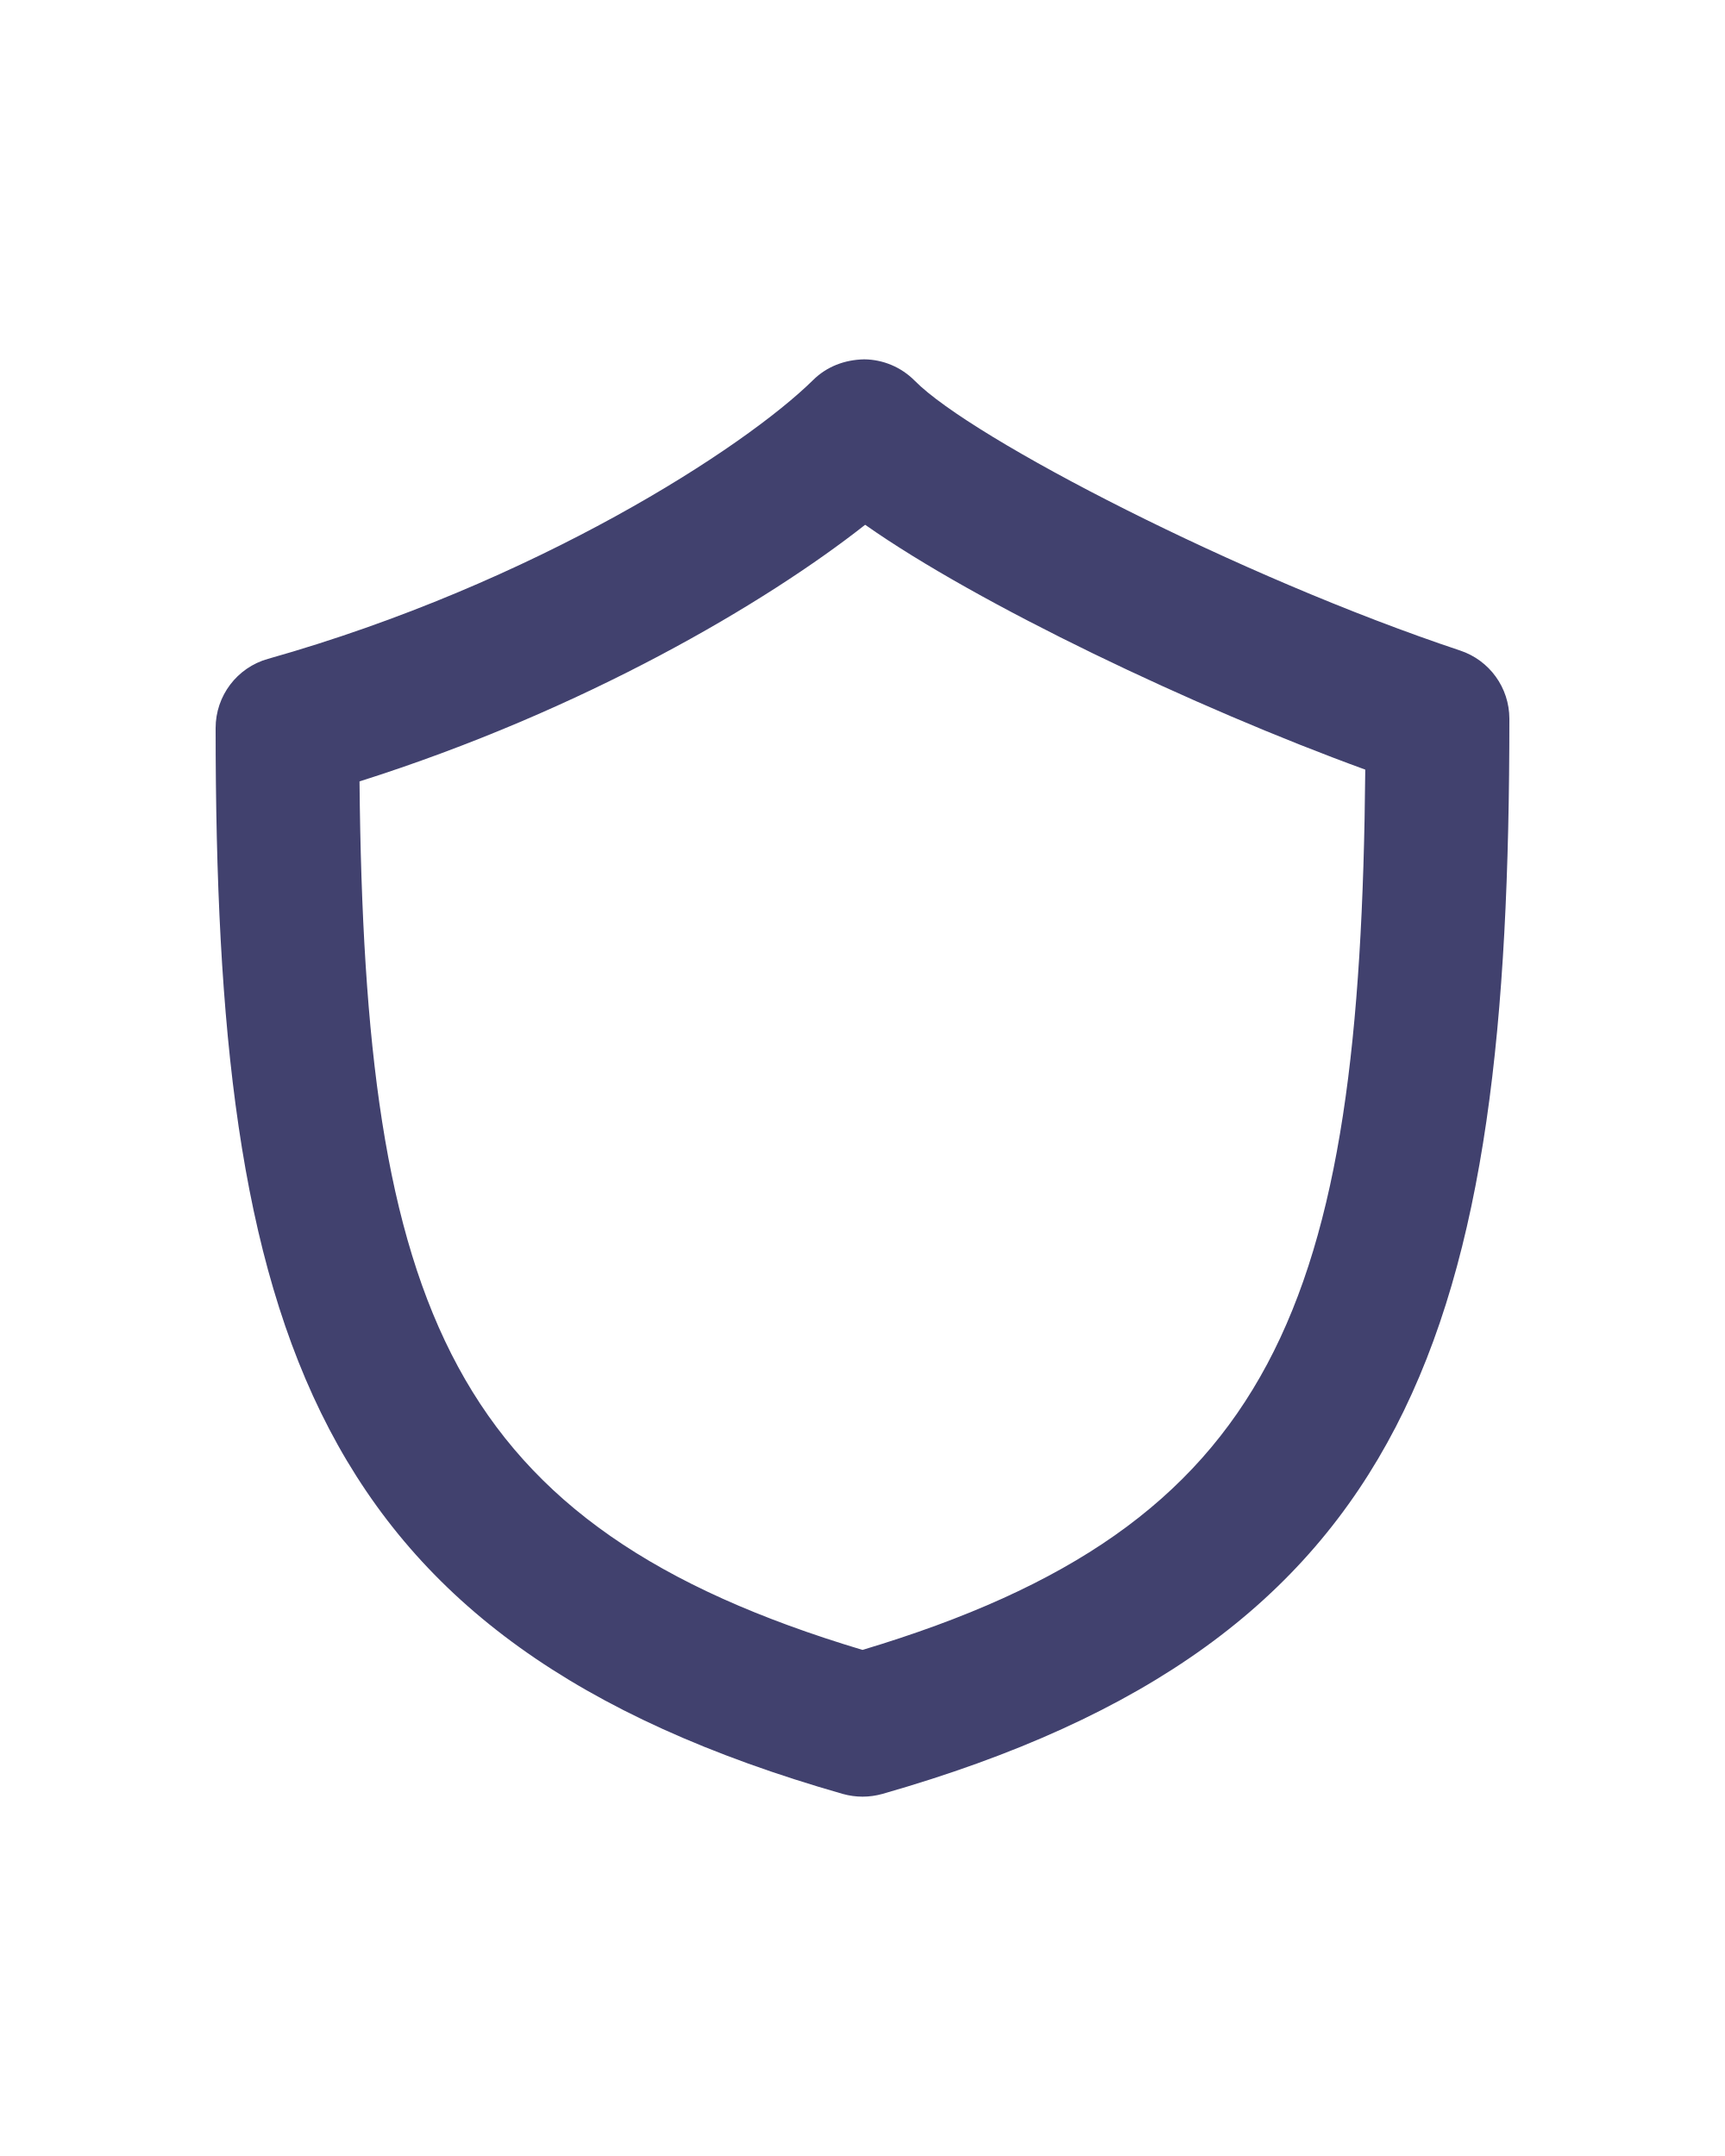
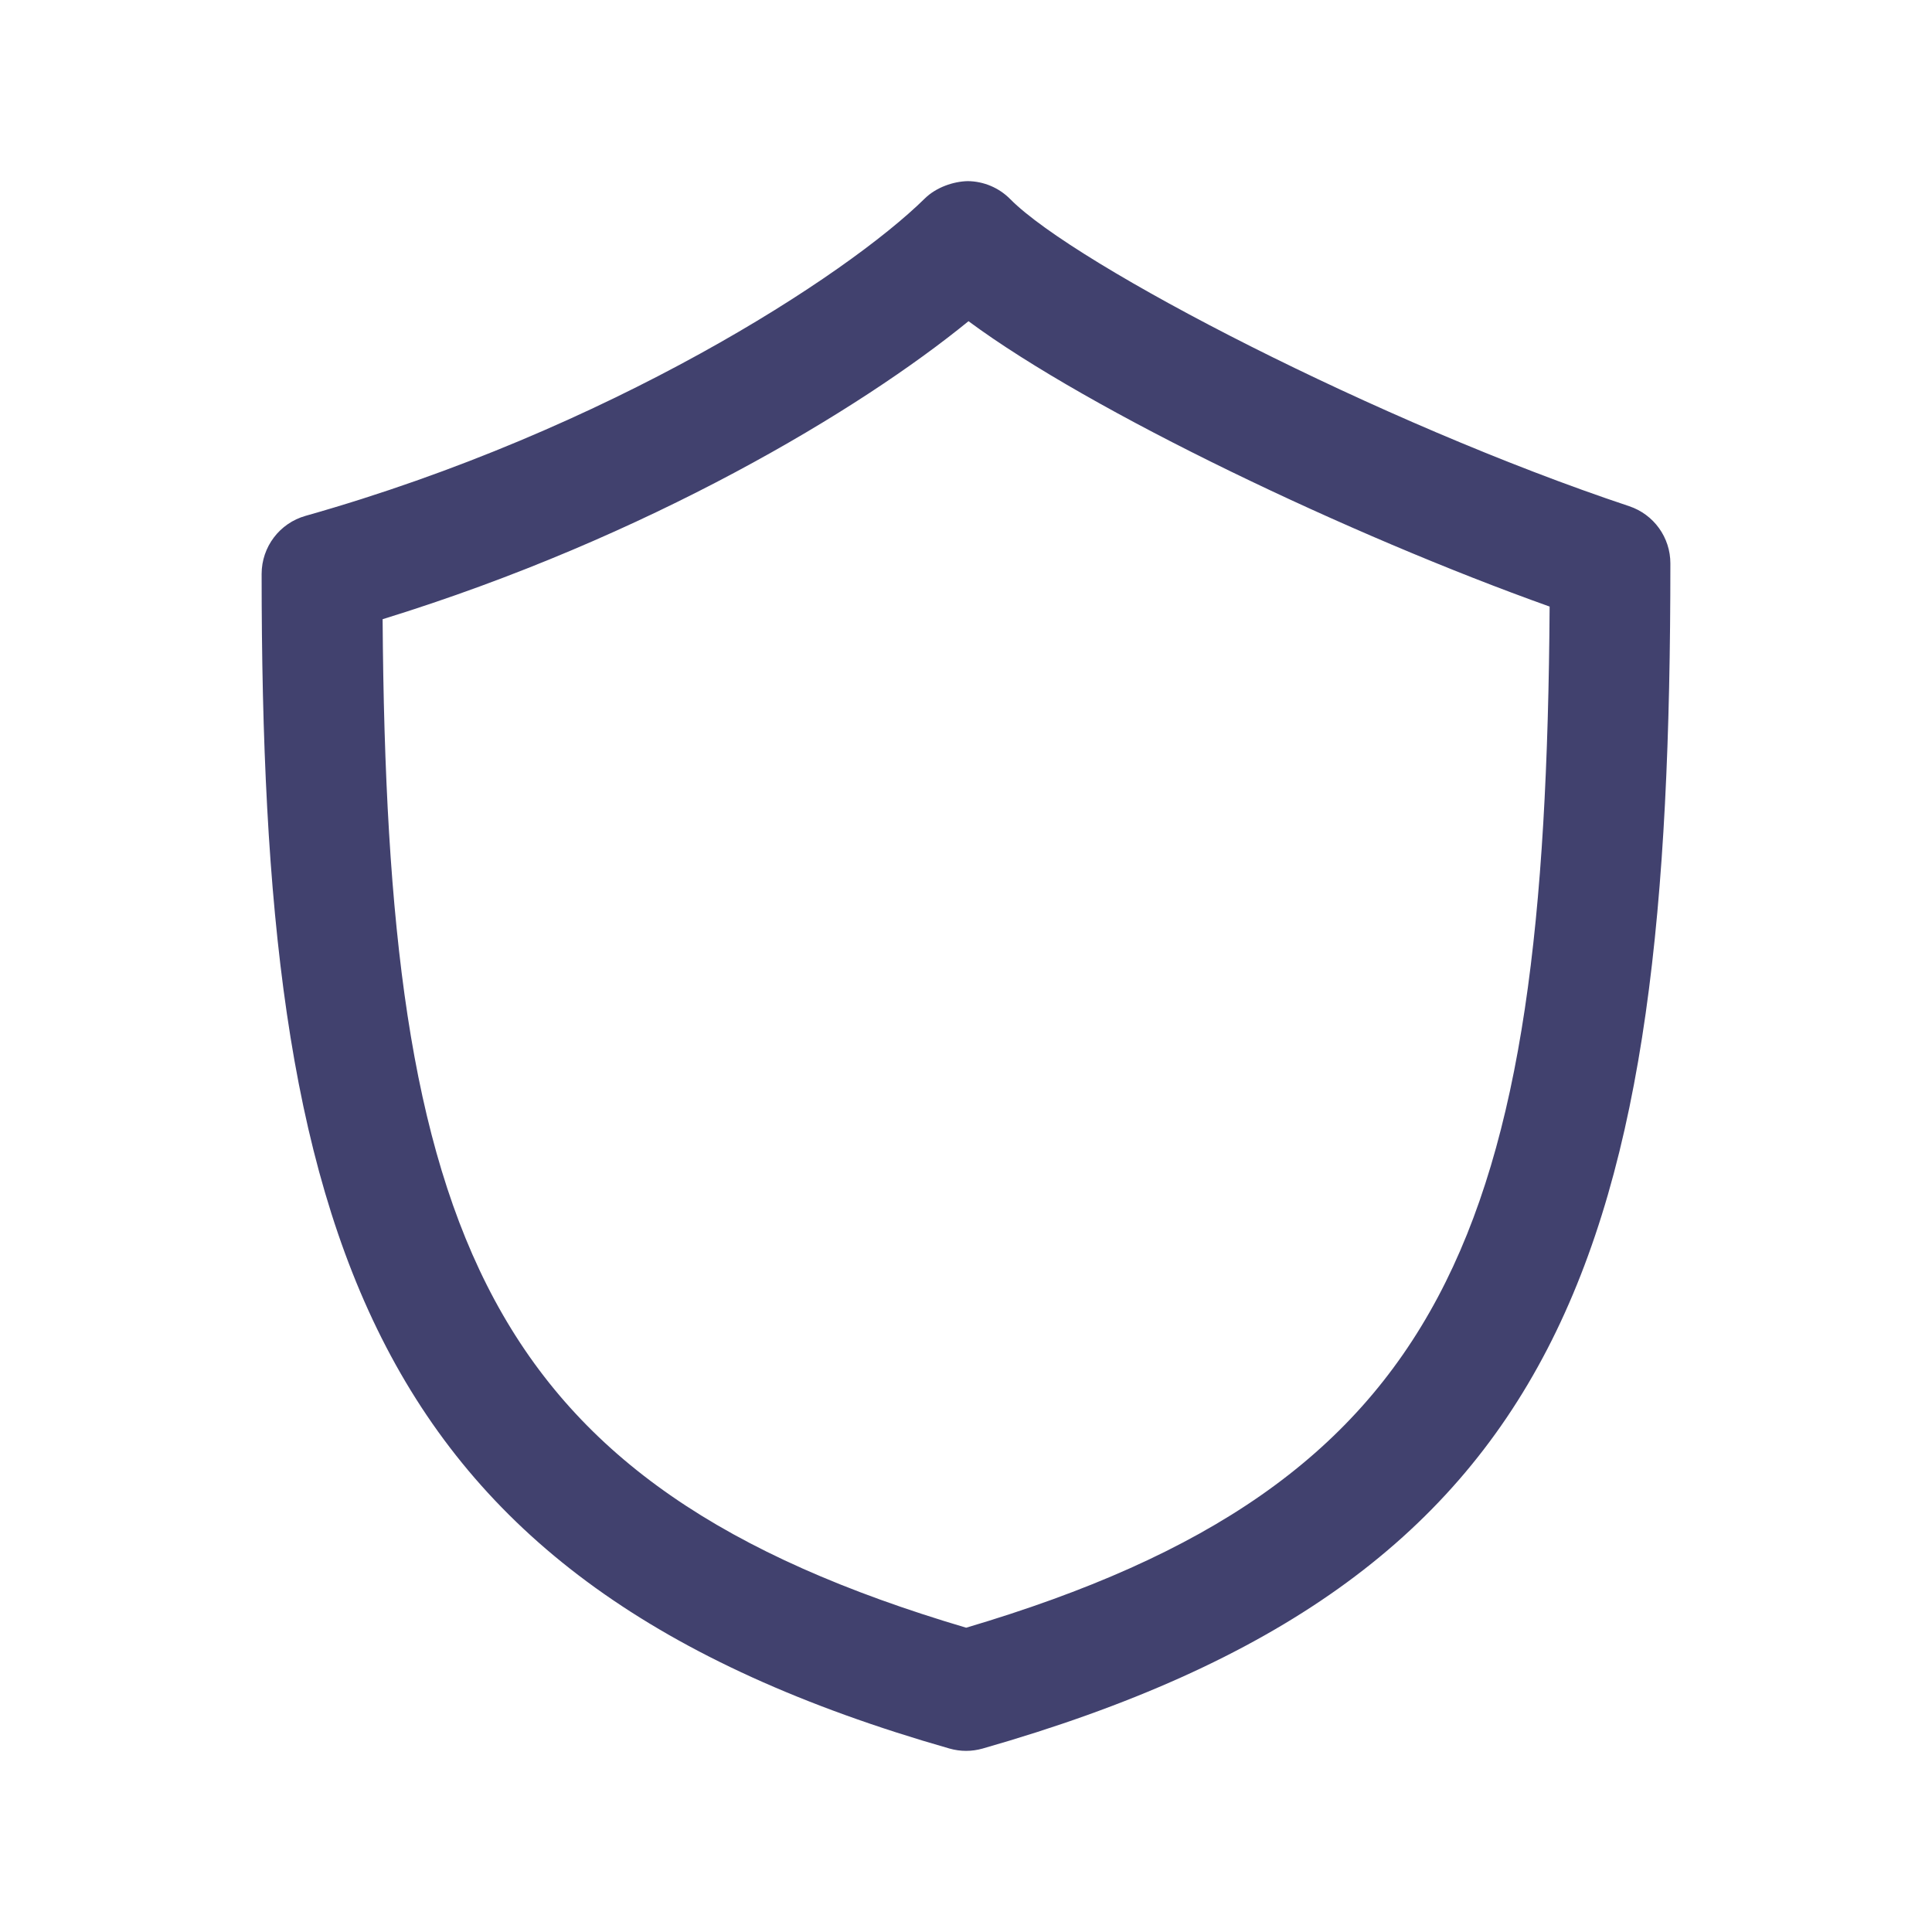
- <svg xmlns="http://www.w3.org/2000/svg" width="24" height="30" viewBox="0 0 24 30" fill="none">
-   <path d="M20.315 9.052C17.249 8.03 13.518 6.102 12.727 5.298C12.541 5.11 12.287 5.002 12.022 5C11.748 5.006 11.501 5.102 11.313 5.288C10.358 6.229 7.454 8.115 3.728 9.168C3.297 9.289 3 9.683 3 10.13C3 18.489 4.306 22.841 11.726 24.962C11.816 24.987 11.909 25 12.001 25C12.093 25 12.186 24.987 12.276 24.962C19.694 22.842 21 18.448 21 10C20.999 9.569 20.724 9.188 20.315 9.052ZM12 22.958C6.256 21.235 5.072 18.204 5.002 10.873C8.137 9.88 10.663 8.384 12.037 7.302C13.605 8.406 16.616 9.843 18.995 10.709C18.93 18.16 17.754 21.231 12 22.958Z" fill="#41416E" />
+ <svg xmlns="http://www.w3.org/2000/svg" width="24" height="24" viewBox="0 0 24 24" fill="none">
+   <path d="M20.238 6.288C17.142 5.256 13.361 3.296 12.55 2.474C12.41 2.332 12.22 2.252 12.021 2.25C11.844 2.254 11.631 2.326 11.489 2.465C10.516 3.424 7.567 5.342 3.796 6.408C3.473 6.499 3.25 6.794 3.25 7.13C3.25 15.361 4.529 19.645 11.795 21.721C11.862 21.74 11.932 21.75 12.001 21.75C12.07 21.75 12.14 21.74 12.207 21.721C19.517 19.632 20.75 15.492 20.75 7C20.751 6.677 20.544 6.39 20.238 6.288ZM12.002 20.22C5.997 18.442 4.806 15.325 4.753 7.692C8.059 6.672 10.694 5.082 12.031 3.99C13.55 5.115 16.777 6.653 19.25 7.535C19.2 15.281 18.013 18.439 12.002 20.22Z" fill="#41416E" />
</svg>
